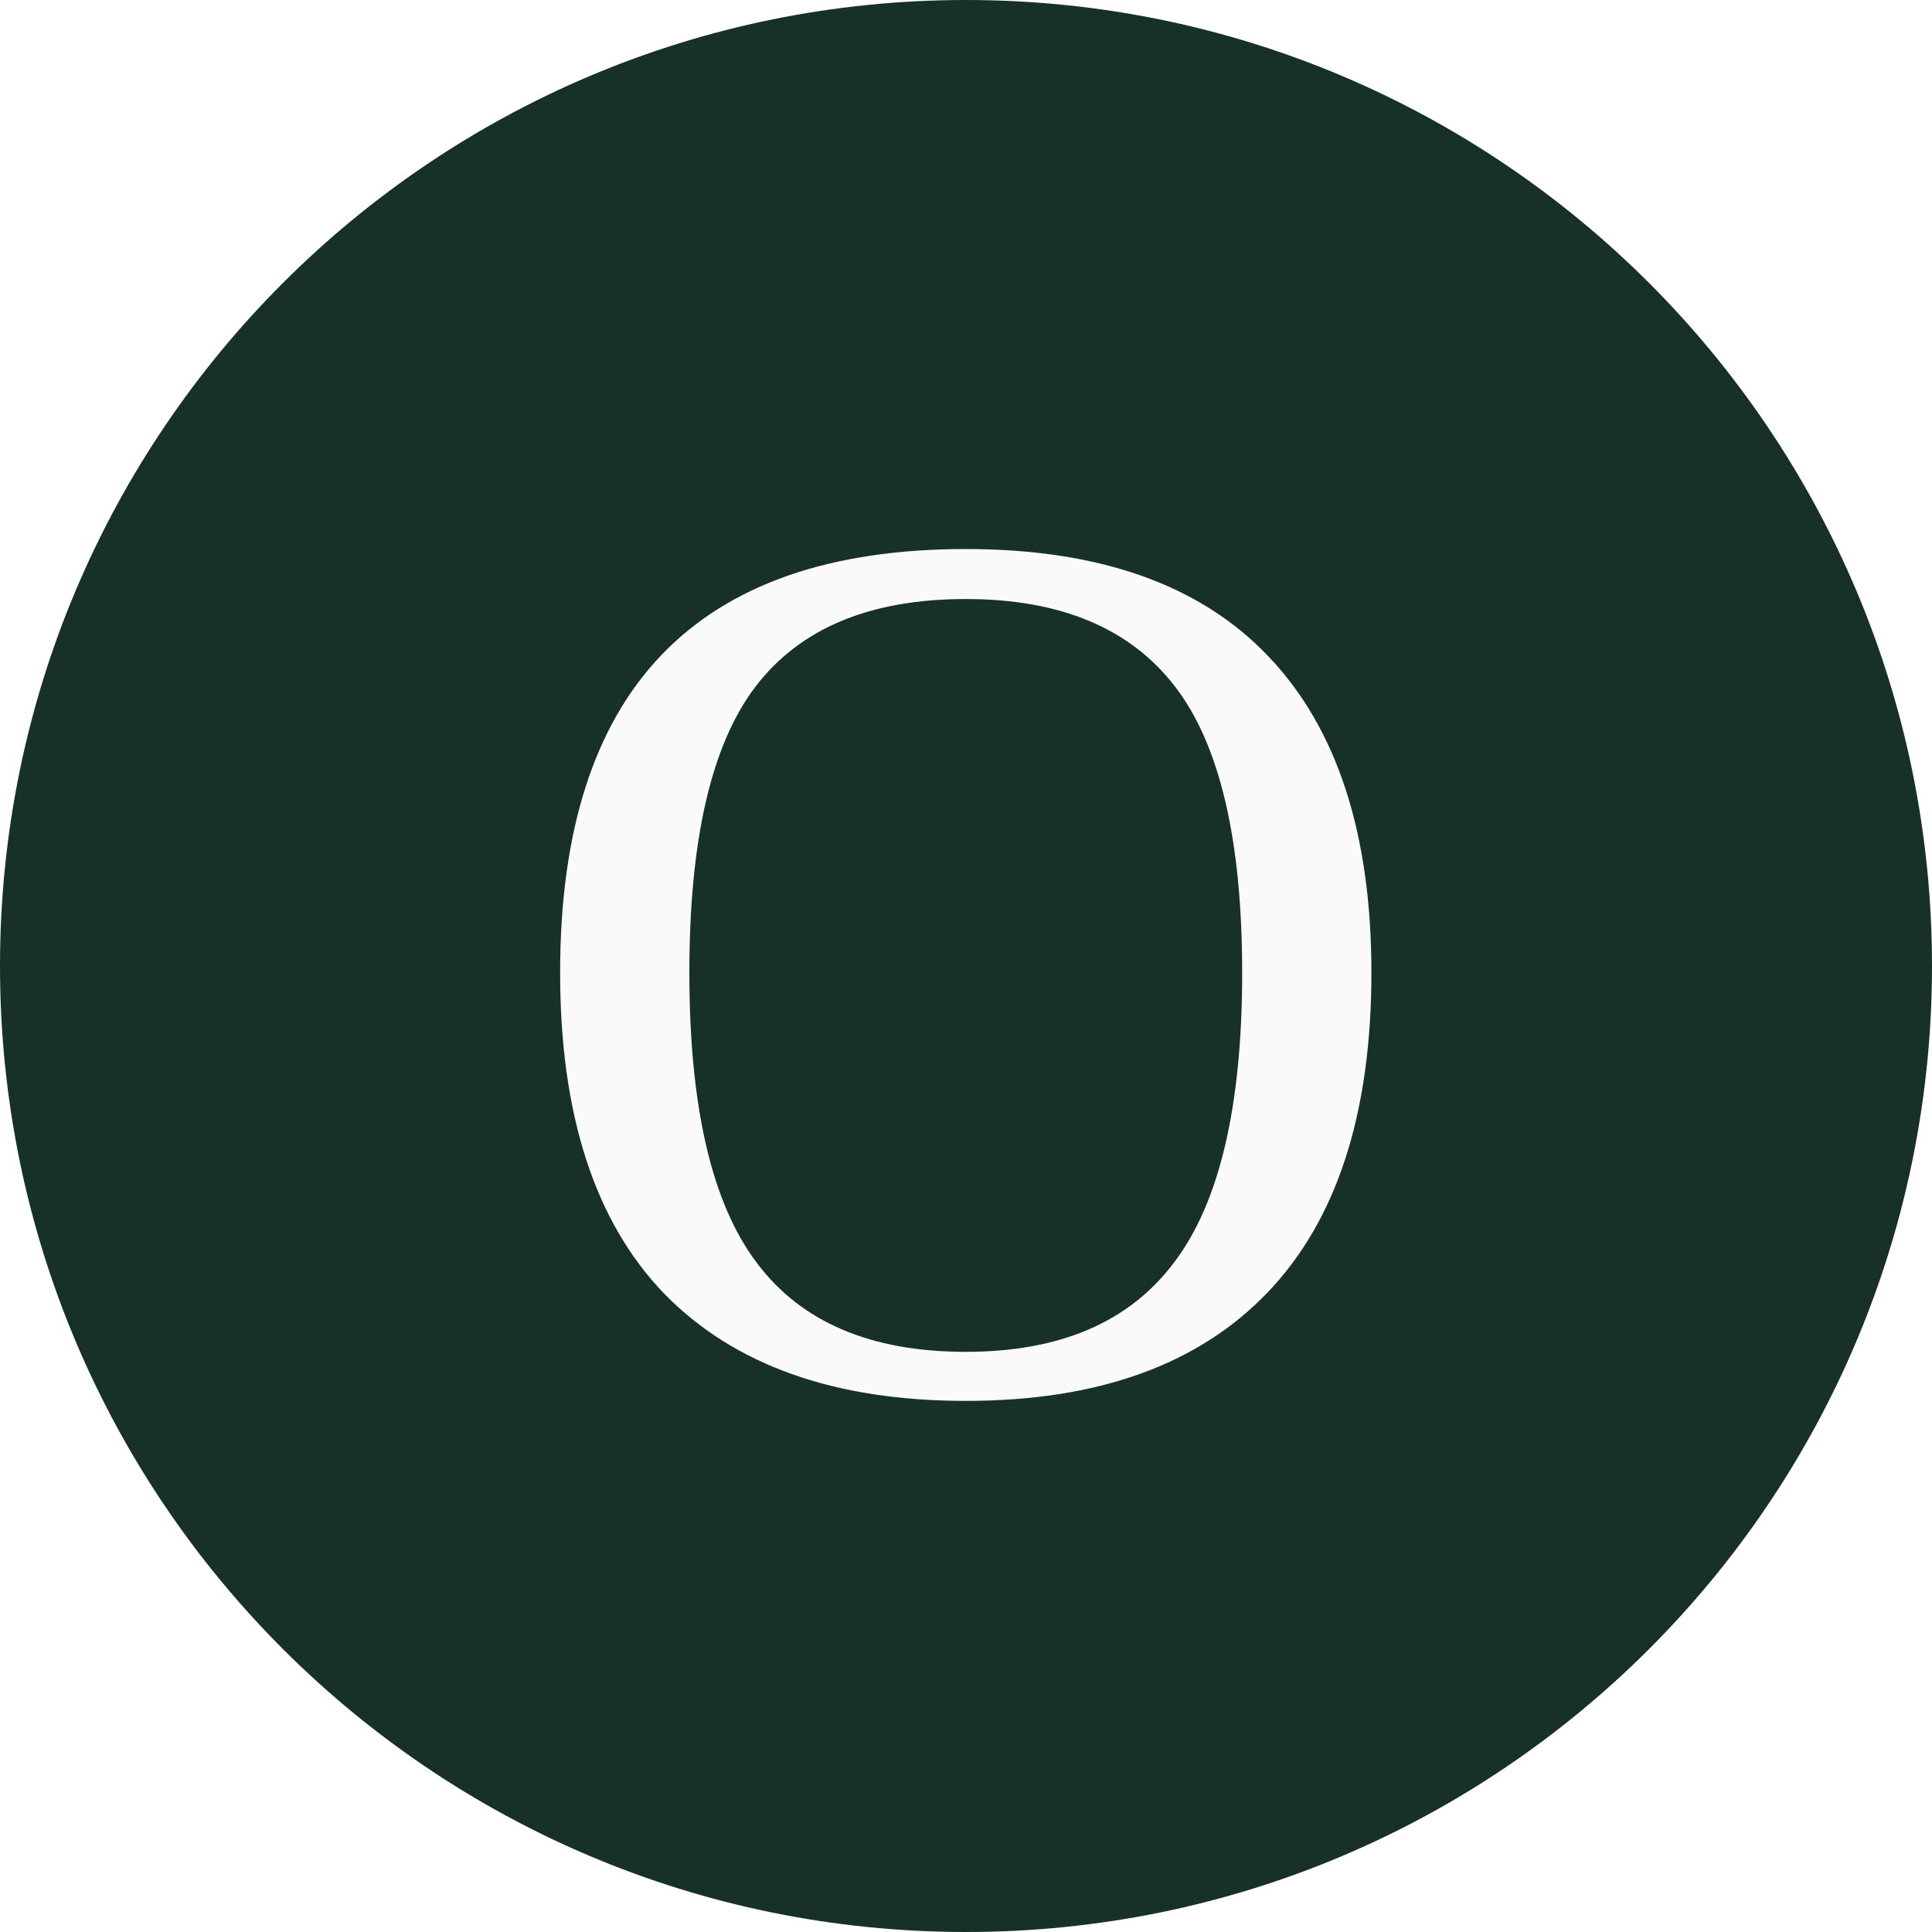
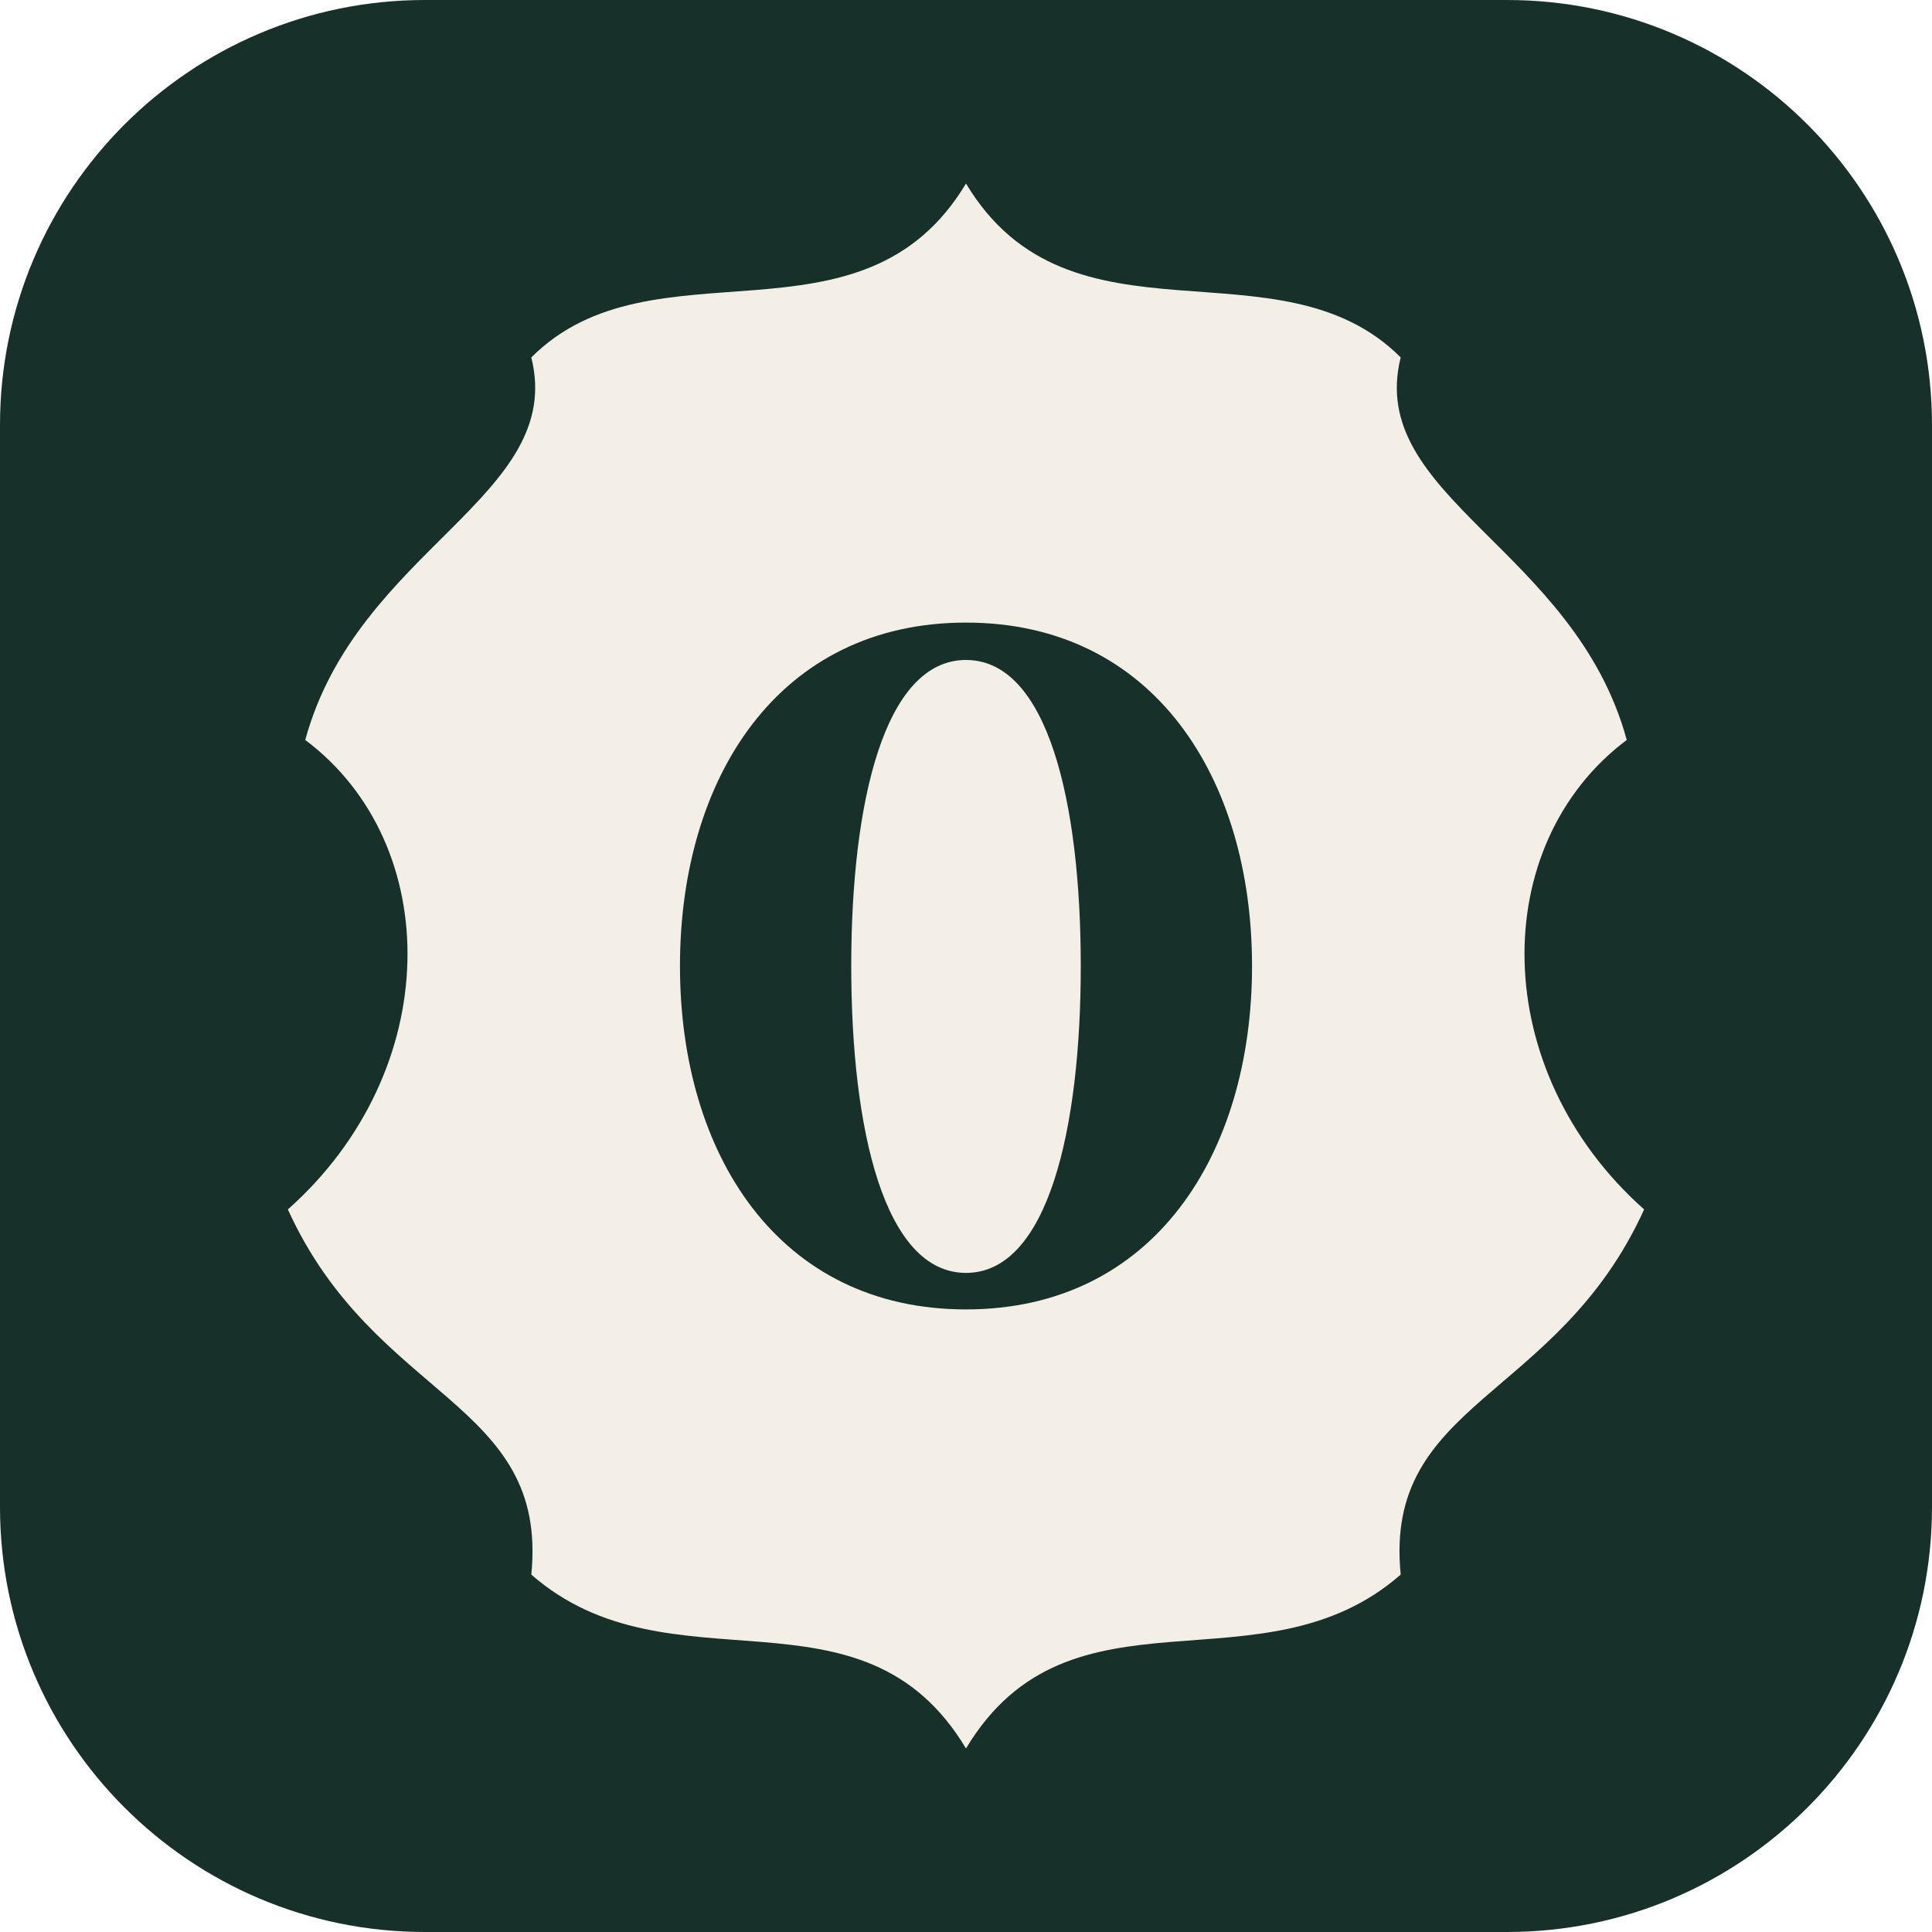
- <svg xmlns="http://www.w3.org/2000/svg" viewBox="0 0 32 32">
-   <rect width="32" height="32" rx="16" fill="#17312a" />
-   <text x="16" y="23" text-anchor="middle" font-family="Georgia, 'Times New Roman', serif" font-size="21" fill="#fafafa">O</text>
+ <svg xmlns="http://www.w3.org/2000/svg" viewBox="0 0 200 200">
+   <rect width="200" height="200" rx="44" fill="#17312a" />
+   <path transform="translate(10 10) scale(.9)" fill-rule="evenodd" fill="#f4efe6" d="M100 10C112 30 136 16 150 30C146 46 170 52 176 74C160 86 160 112 178 128C168 150 148 150 150 170C134 184 112 170 100 190C88 170 66 184 50 170C52 150 32 150 22 128C40 112 40 86 24 74C30 52 54 46 50 30C64 16 88 30 100 10ZM100.0 60.5C121.6 60.5 132.9 78.4 132.9 100.0C132.9 121.6 121.6 139.5 100.0 139.5C78.4 139.5 67.1 121.6 67.1 100.0C67.1 78.4 78.4 60.5 100.0 60.5ZM100.0 64.8C90.6 64.8 86.8 81.2 86.8 100.0C86.8 118.8 90.6 135.3 100.0 135.3C109.4 135.3 113.2 118.8 113.2 100.0C113.2 81.2 109.4 64.8 100.0 64.8Z" />
</svg>
